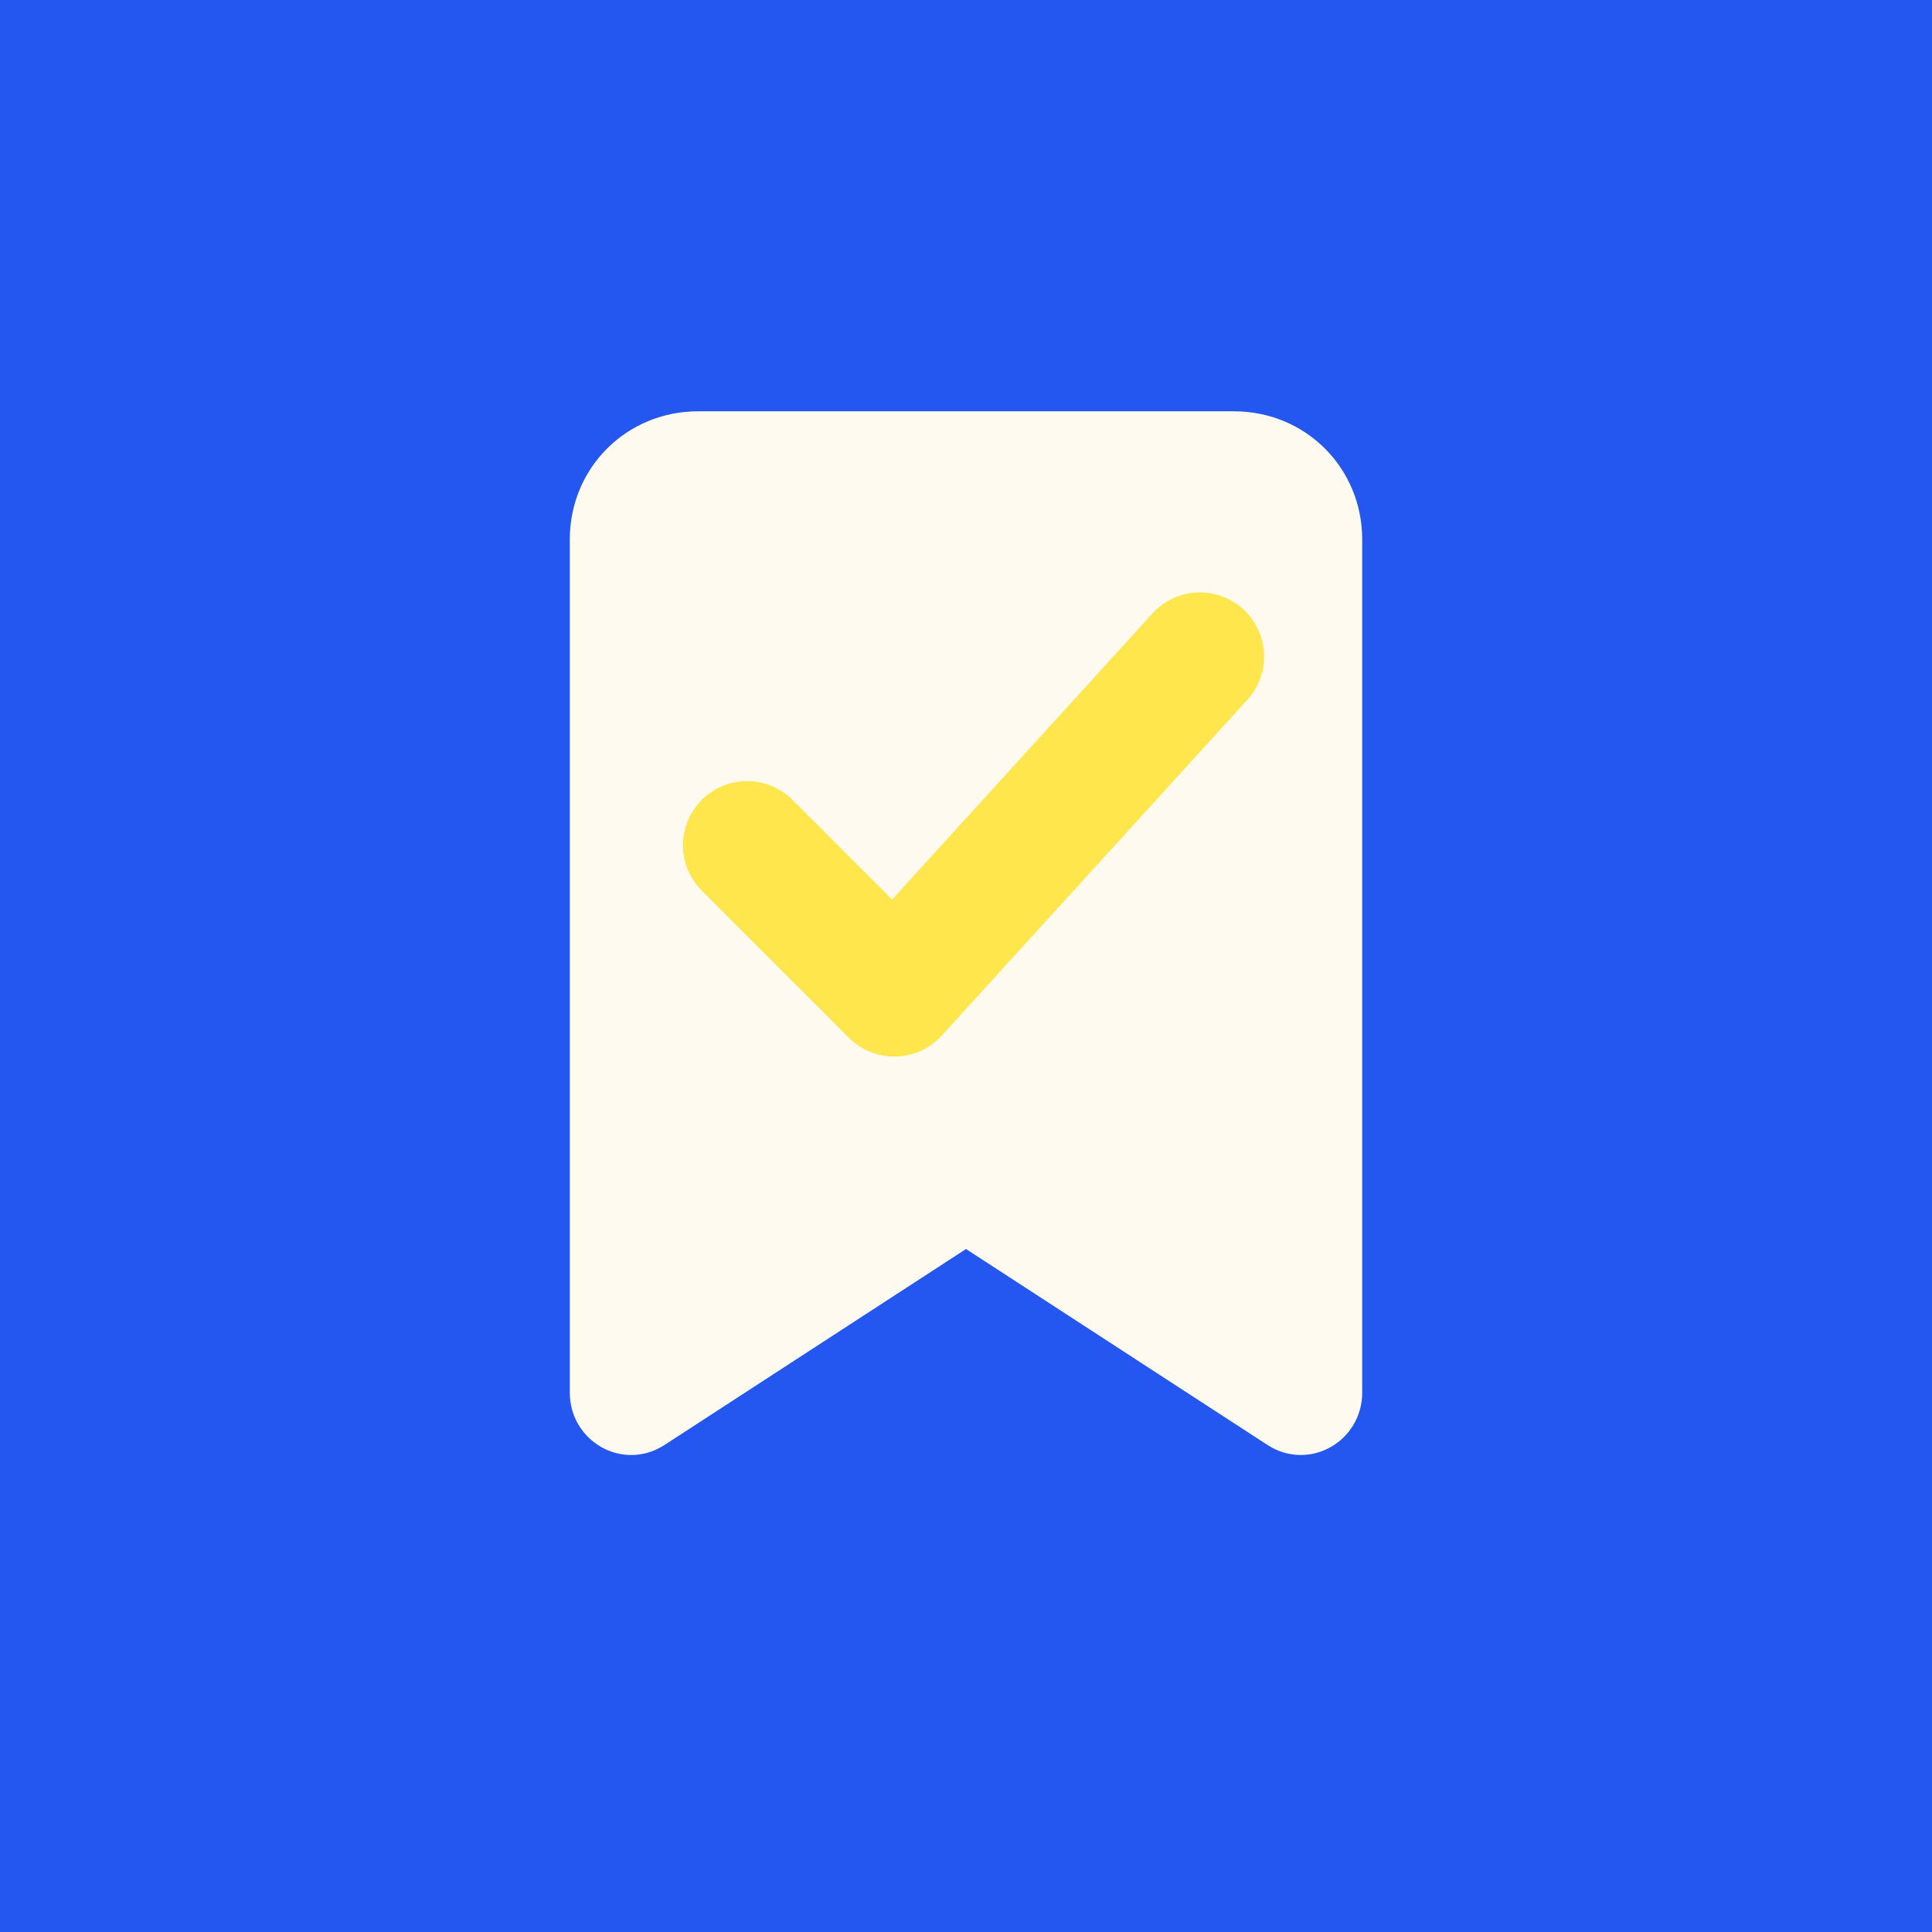
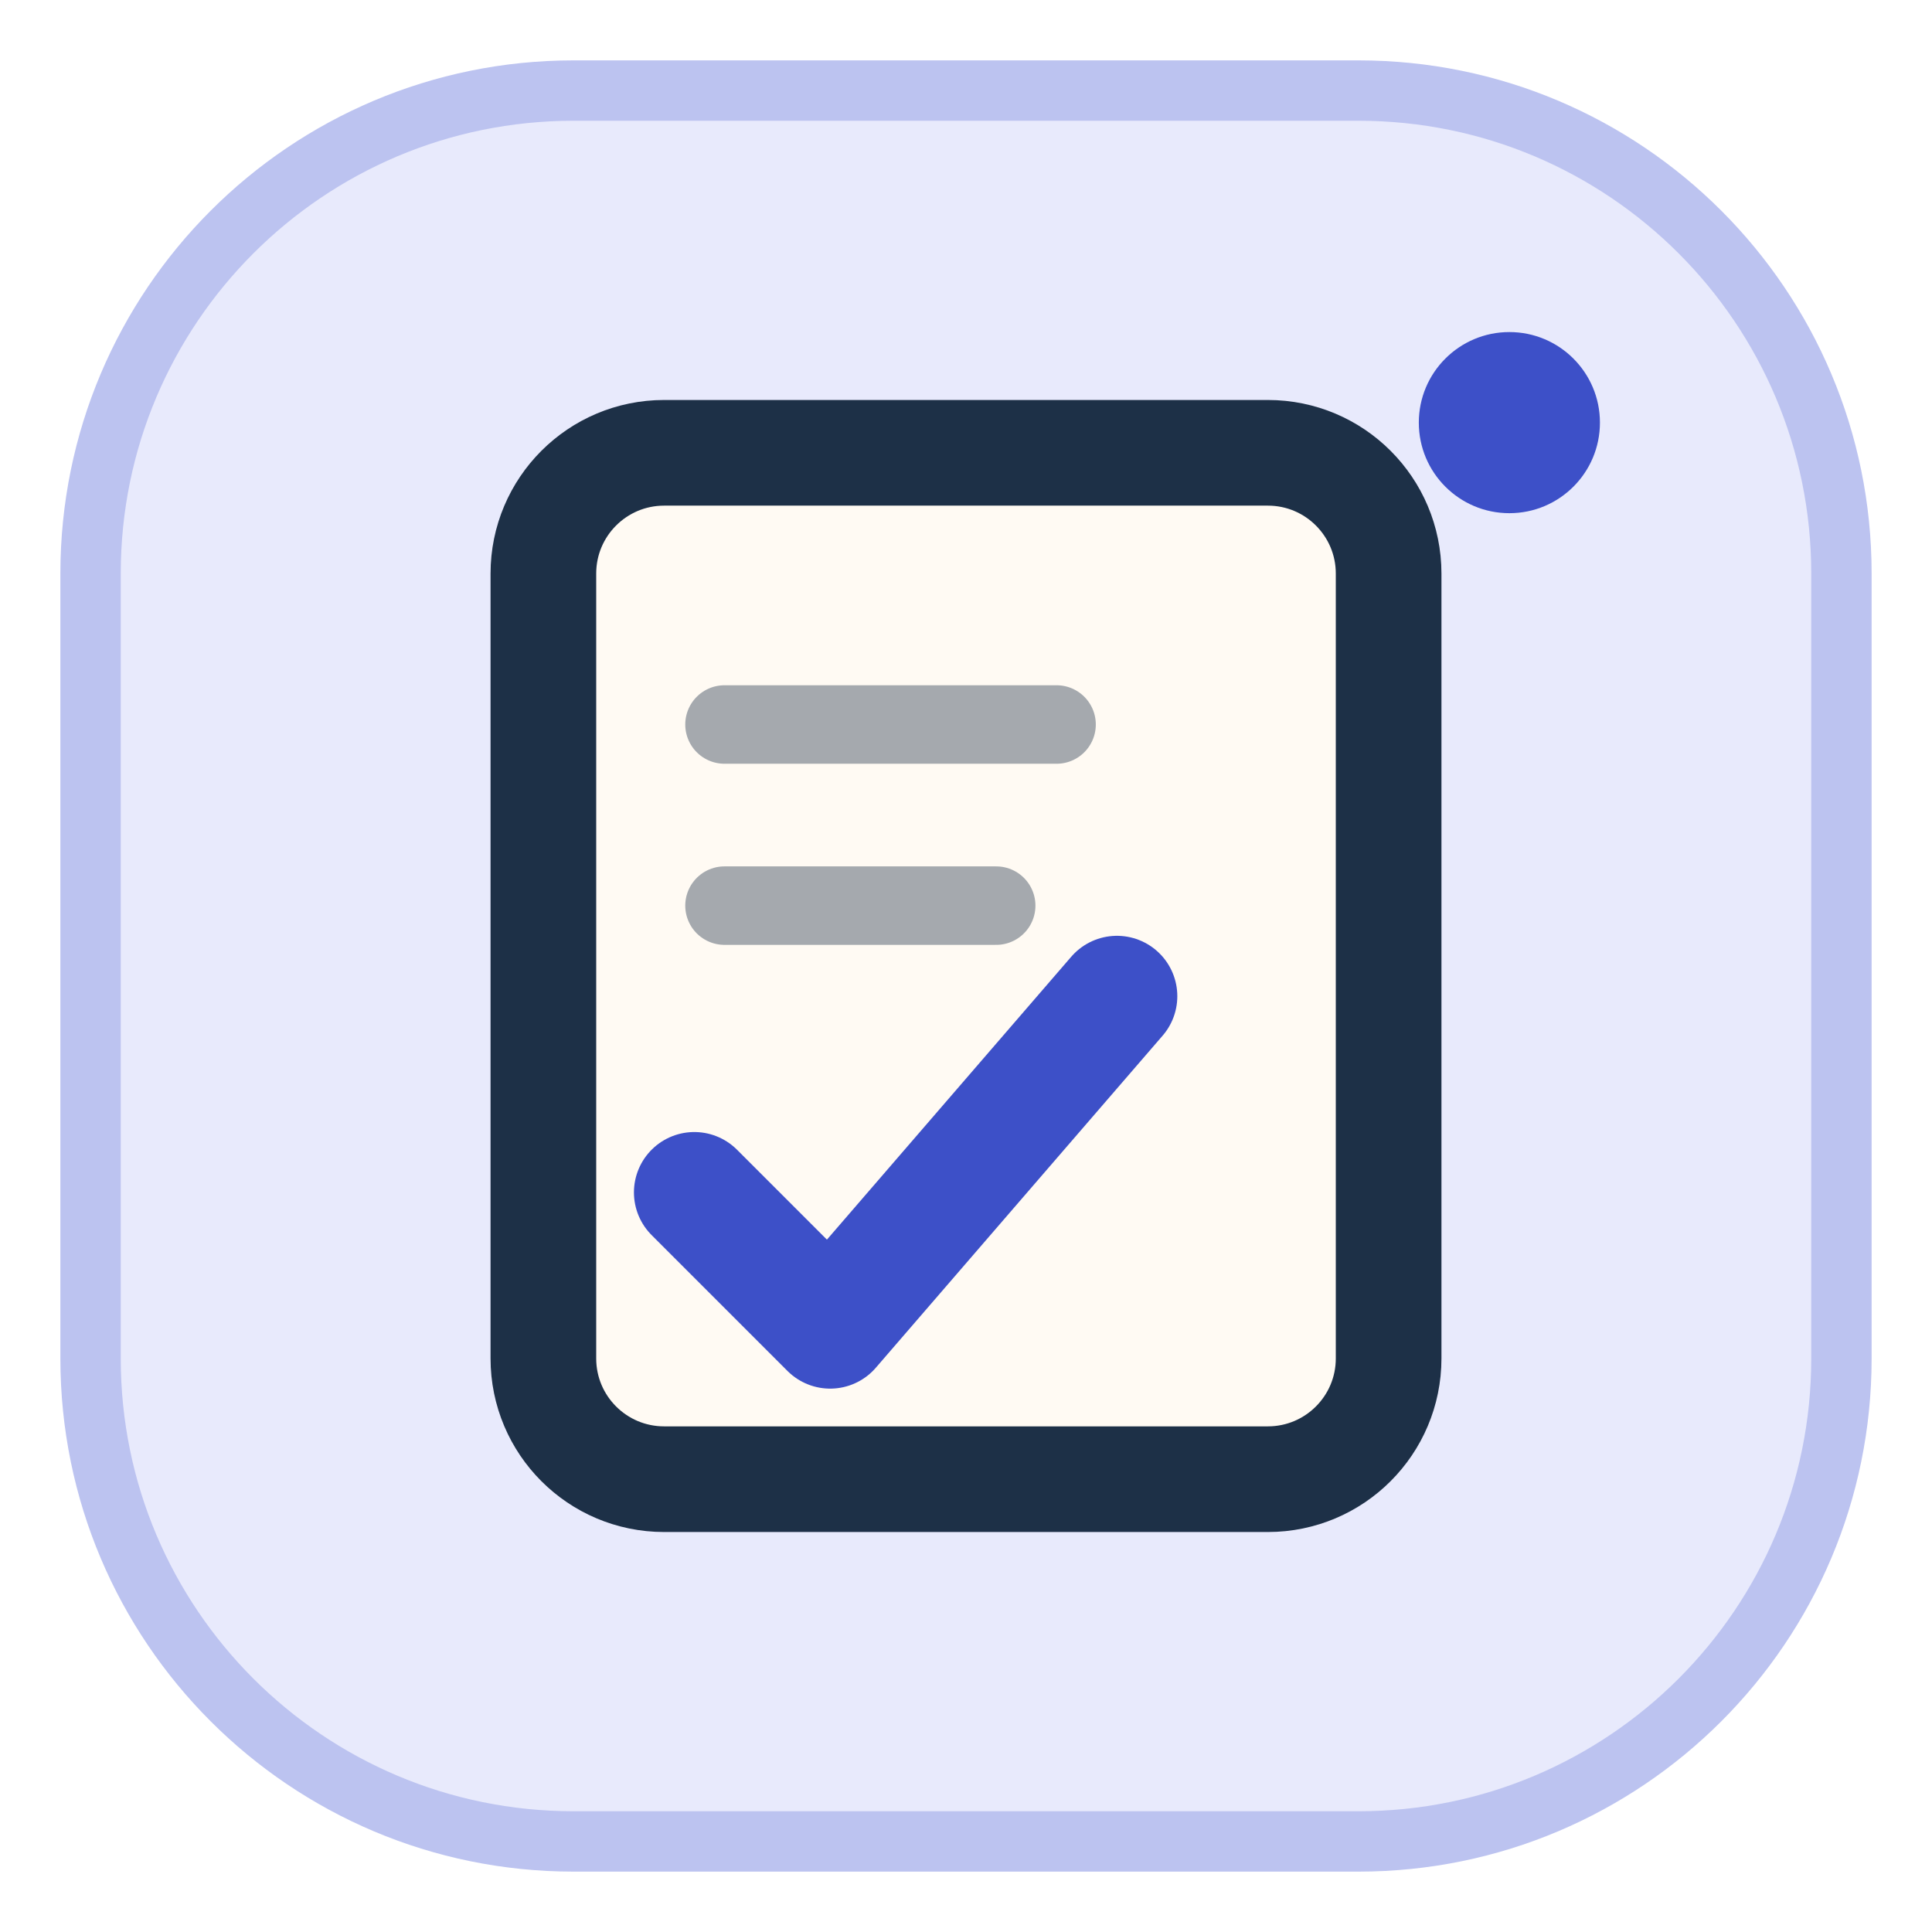
- <svg xmlns="http://www.w3.org/2000/svg" viewBox="0 0 512 512">
-   <rect width="512" height="512" fill="#2457ef" />
-   <path d="M151 143c0-19 15-34 34-34h142c19 0 34 15 34 34v226c0 13-14 21-25 14l-80-52-80 52c-11 7-25-1-25-14V143Z" fill="#fffaf0" />
-   <path d="m198 224 39 39 81-89" fill="none" stroke="#ffe64d" stroke-width="34" stroke-linecap="round" stroke-linejoin="round" />
+ <svg xmlns="http://www.w3.org/2000/svg" viewBox="0 0 64 64" role="img" aria-labelledby="t">
+   <rect x="3" y="3" width="58" height="58" rx="16" fill="#e8eafc" stroke="#bcc3f0" stroke-width="2" />
+   <rect x="18" y="15" width="28" height="34" rx="4" fill="#fffaf3" stroke="#1d3047" stroke-width="3.5" />
+   <path d="M24 24h11M24 30h9" stroke="#1d3047" stroke-width="2.6" stroke-linecap="round" opacity=".4" />
+   <path d="M23 39.5l4.5 4.5 9.5-11" fill="none" stroke="#3d50c8" stroke-width="4" stroke-linecap="round" stroke-linejoin="round" />
+   <circle cx="50" cy="14" r="3" fill="#3d50c8" />
</svg>
